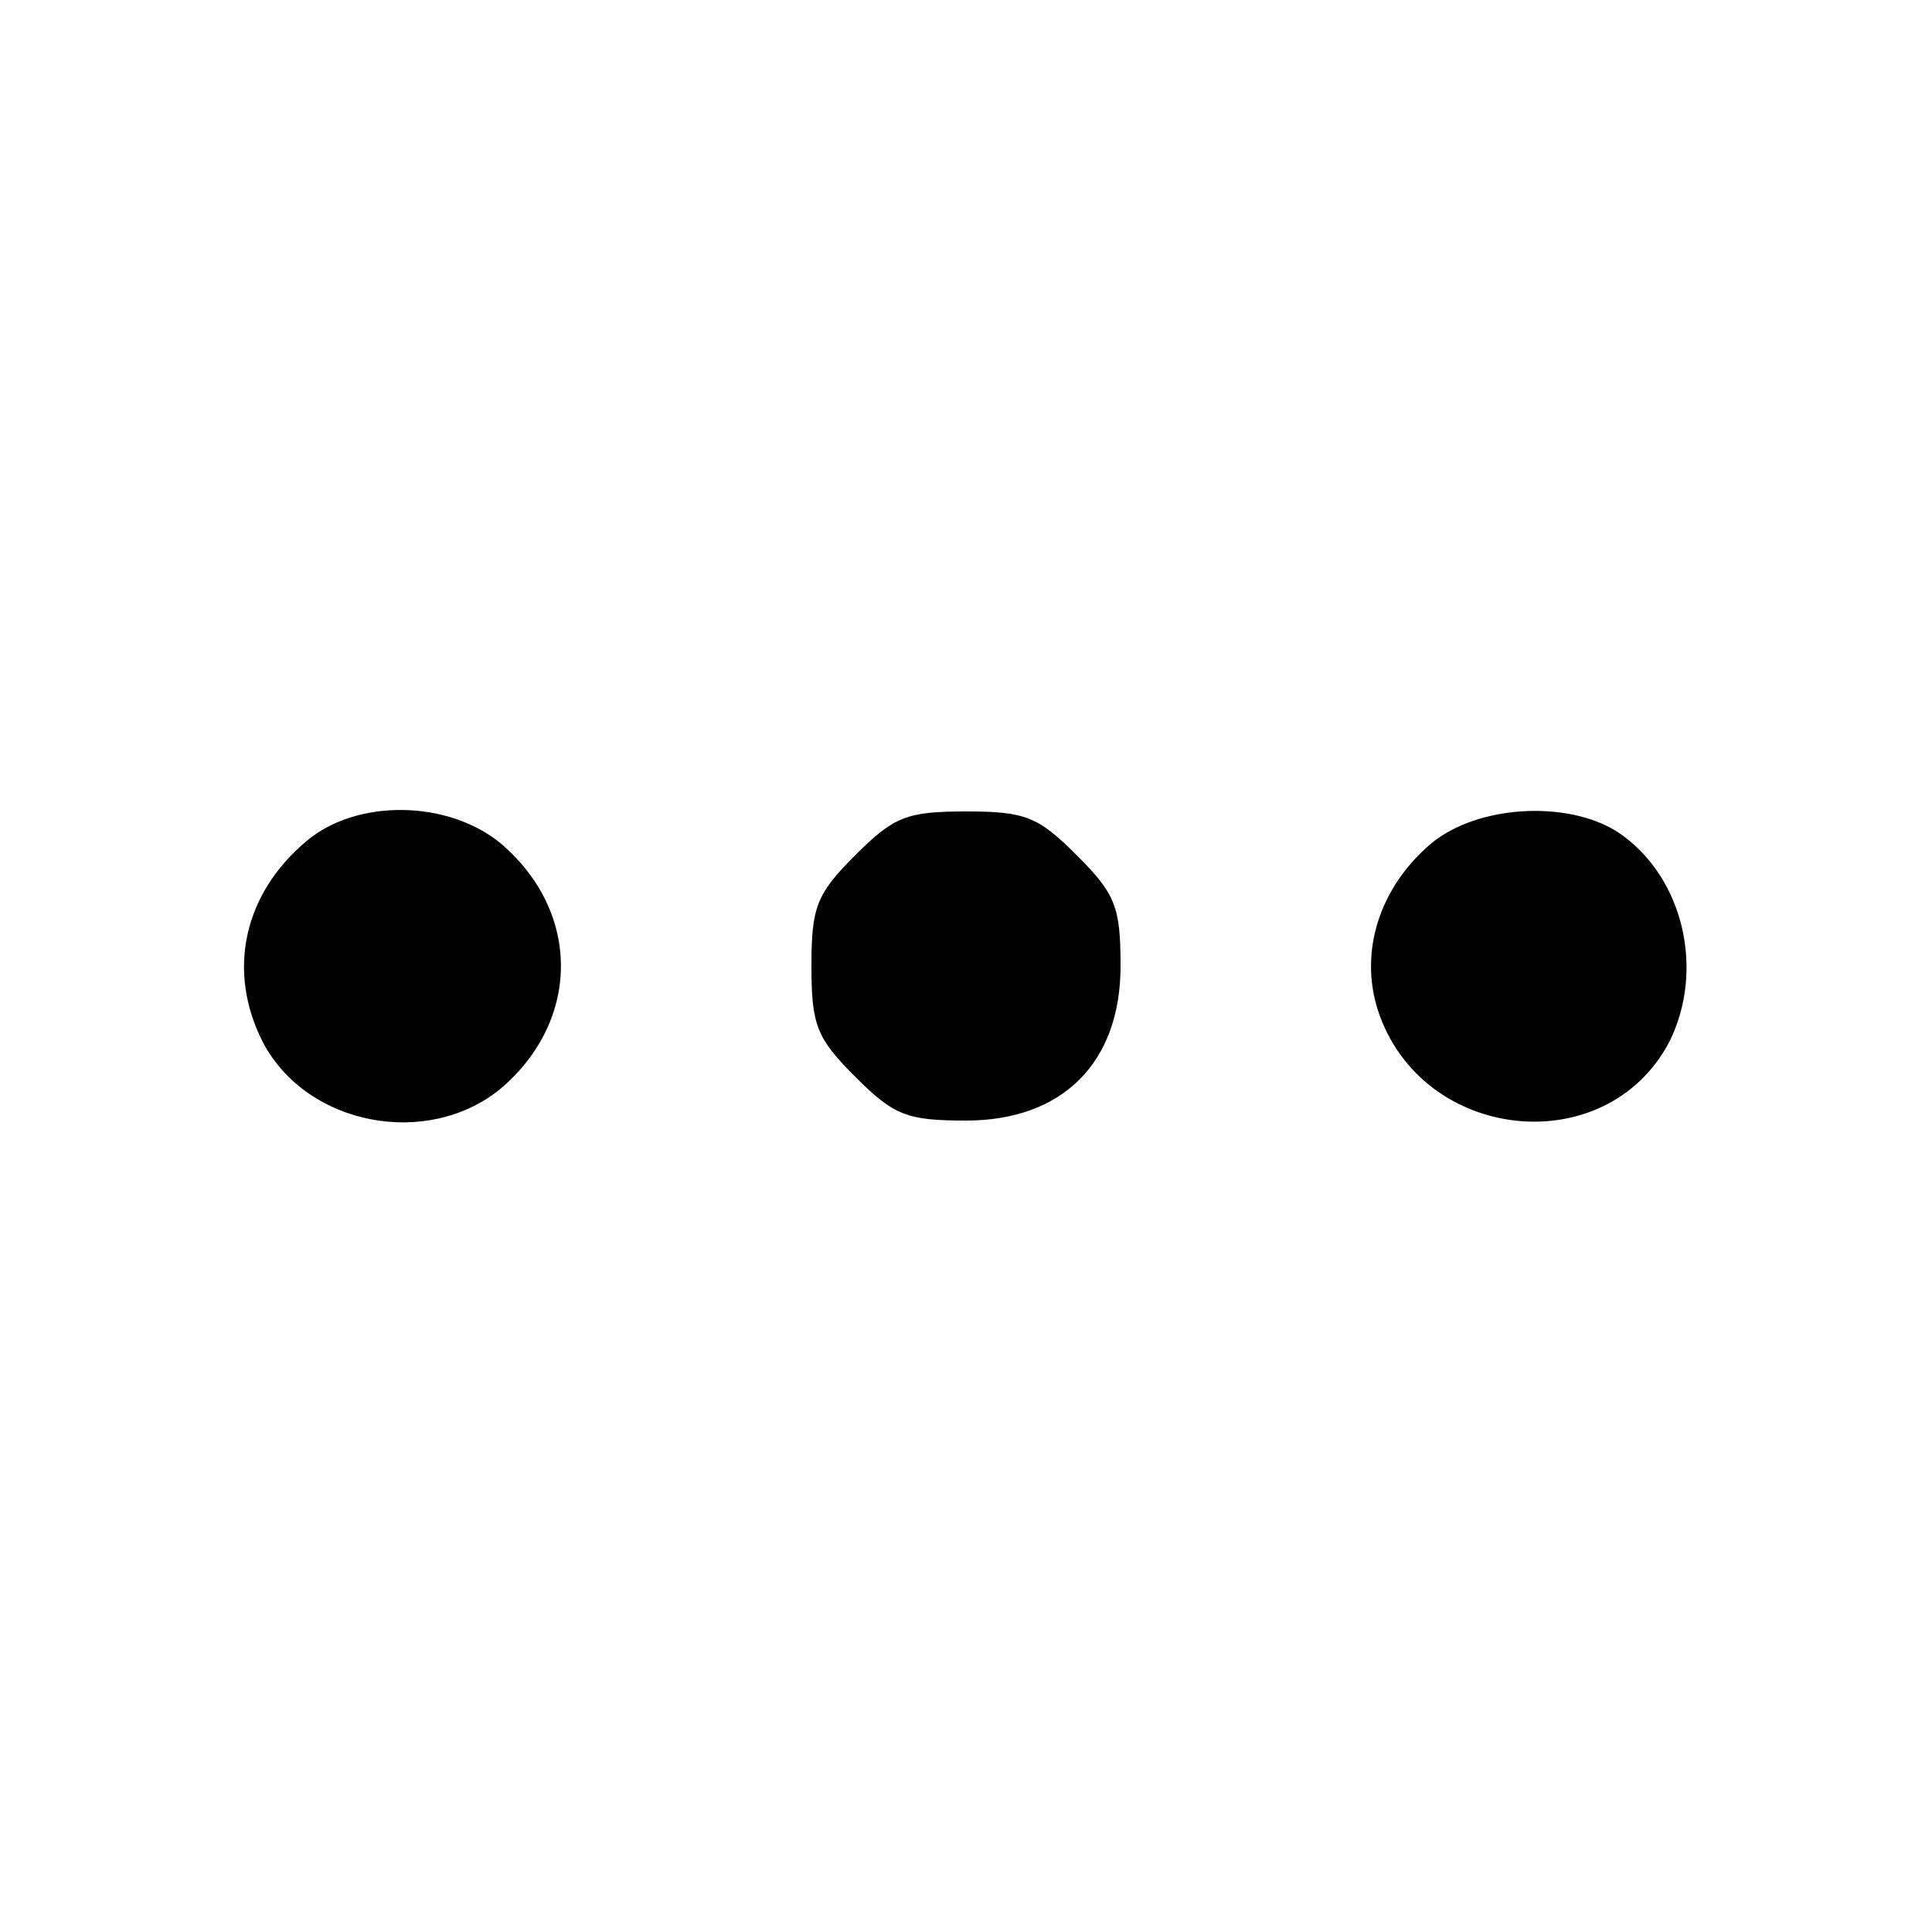
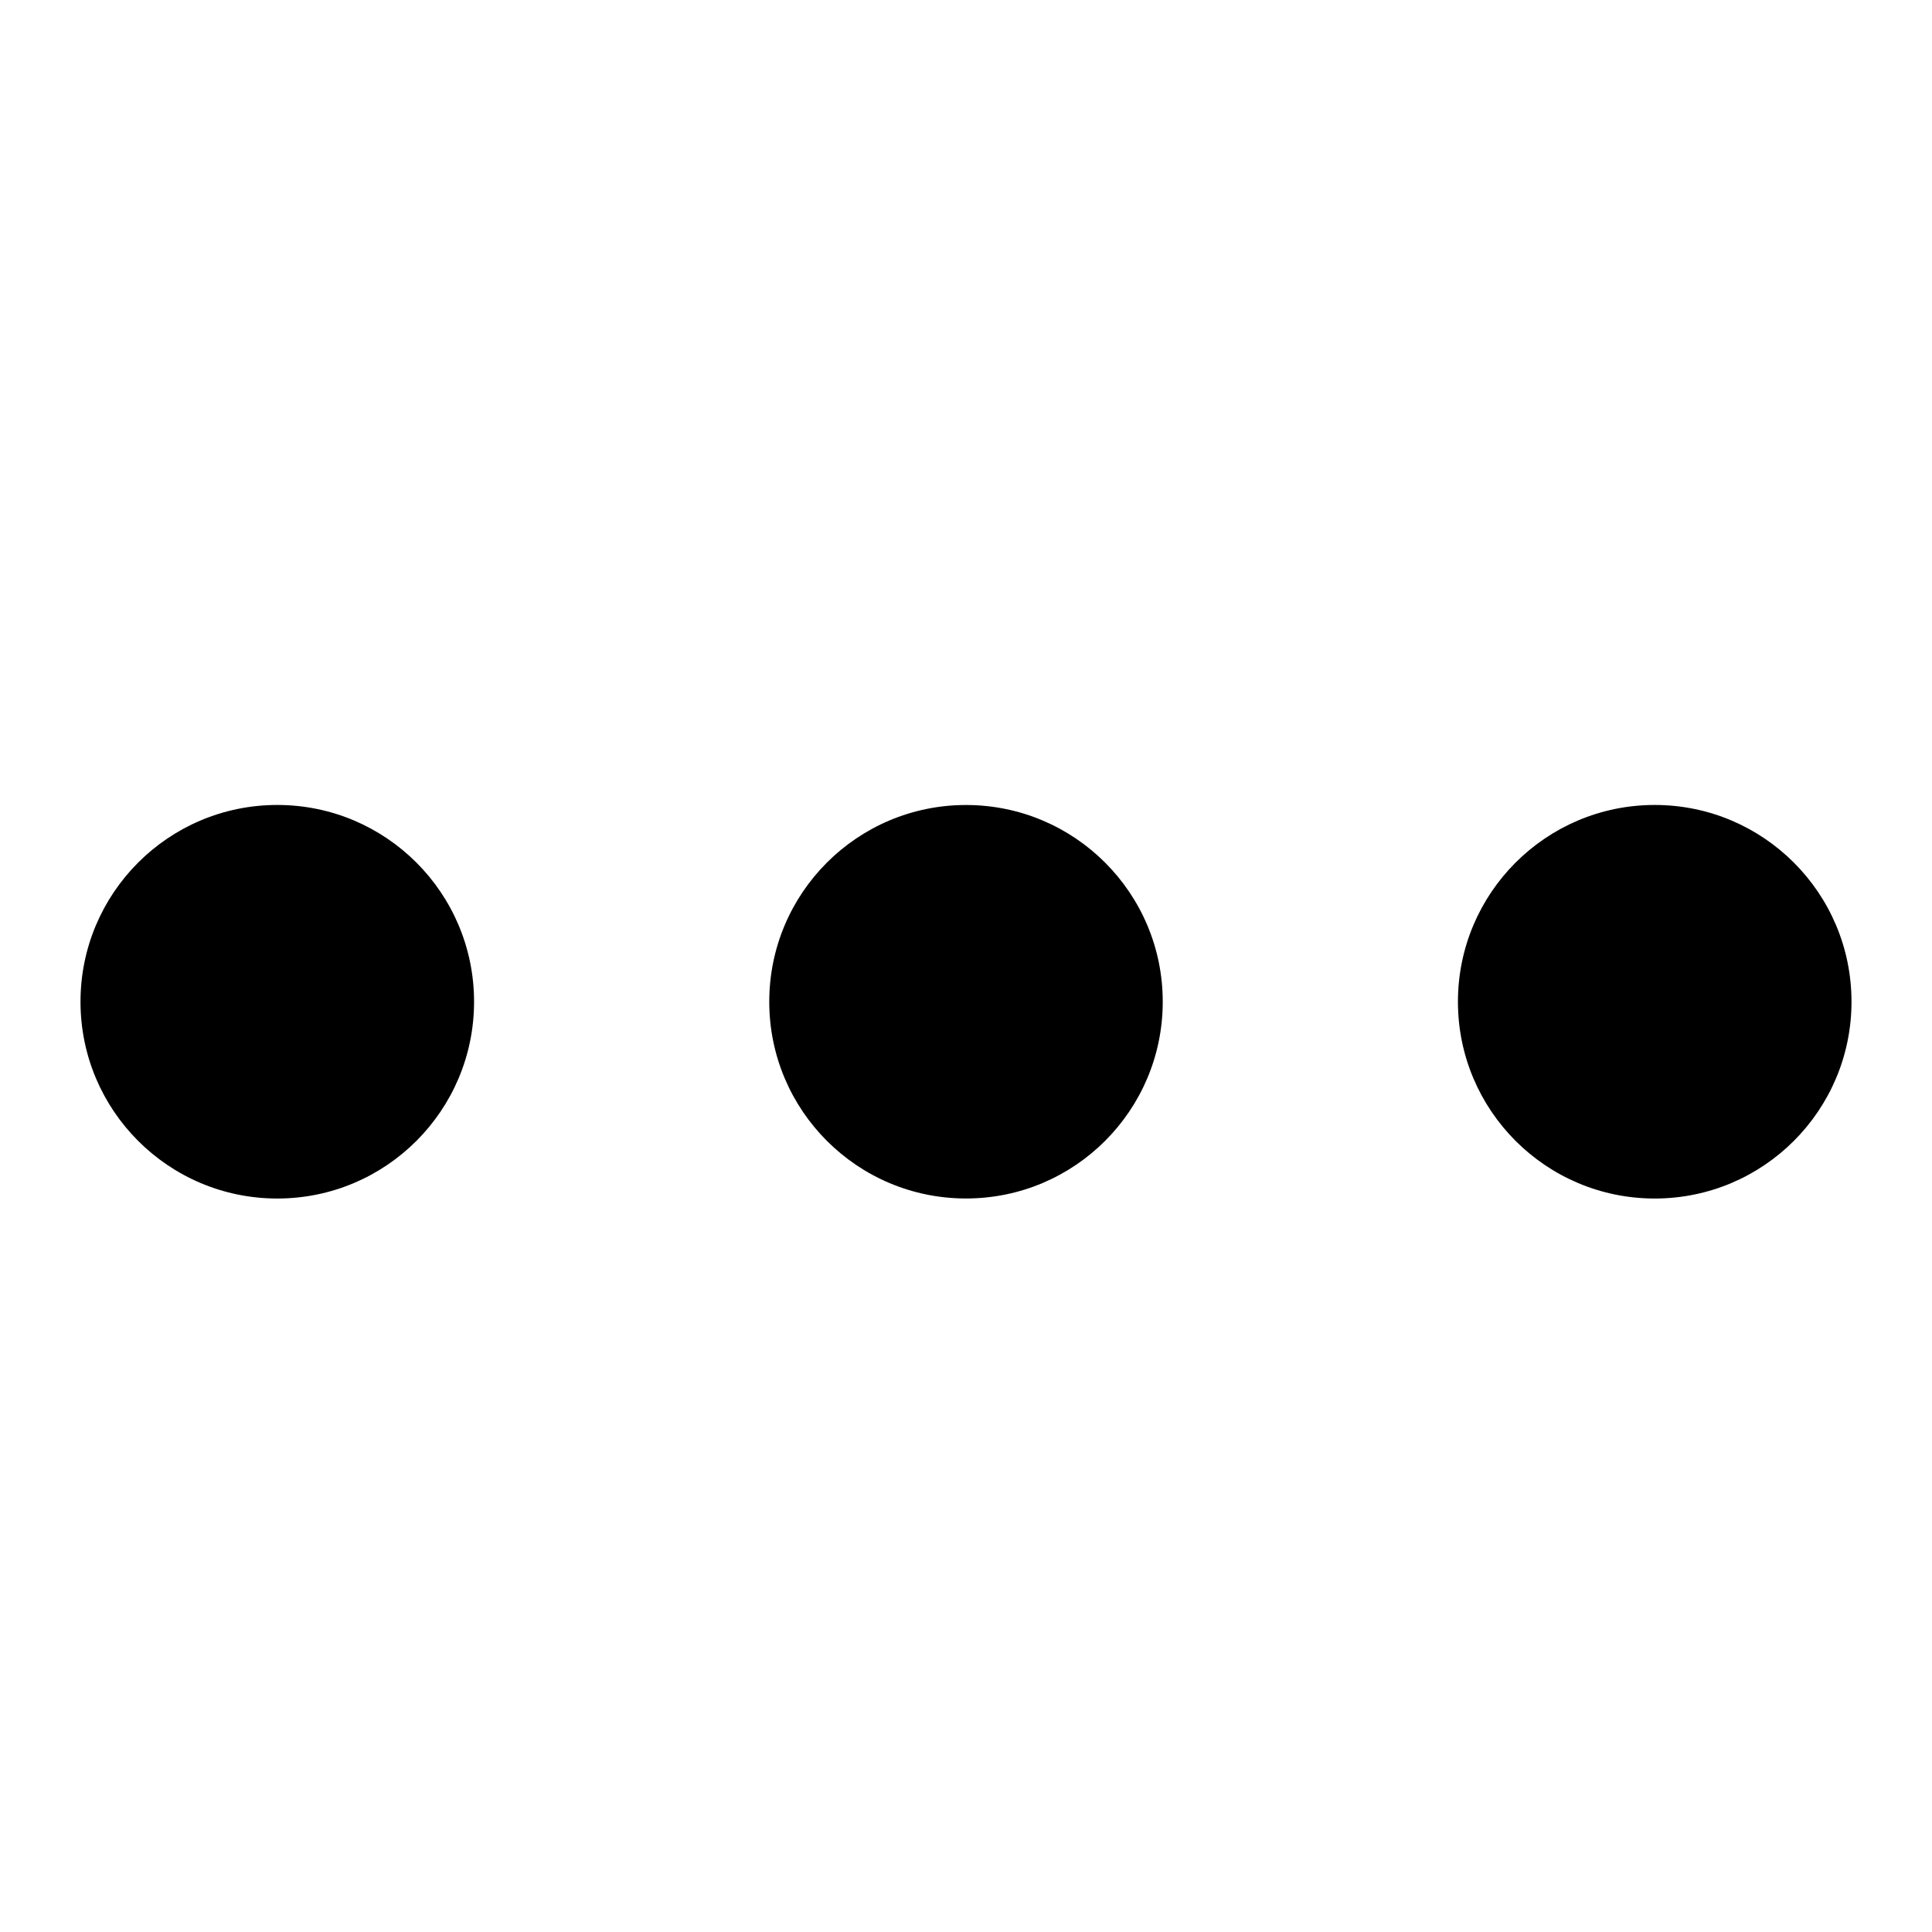
- <svg xmlns="http://www.w3.org/2000/svg" version="1.0" width="200" height="200" viewBox="0 0 150 150">
-   <path d="M23.8 65.3c-4.9 4.1-6.2 10.1-3.4 15.6 3.4 6.5 12.8 8.3 18.5 3.6 6.2-5.3 6.2-13.7 0-19-4.1-3.4-11.2-3.5-15.1-.2zM66.4 66.4c-3 3-3.4 4-3.4 8.6s.4 5.6 3.4 8.6 4 3.4 8.6 3.4c7.5 0 12-4.5 12-12 0-4.6-.4-5.6-3.4-8.6S79.6 63 75 63s-5.6.4-8.6 3.4zM111.1 65.5c-4 3.4-5.6 8.4-4.1 13 3.4 10.2 17.7 11.7 22.6 2.4 2.8-5.6 1.1-12.9-4-16.3-3.9-2.5-10.9-2.1-14.5.9z" />
+ <svg xmlns="http://www.w3.org/2000/svg" width="24" height="24" fill="none">
+   <path fill="#000" d="M23 12.444a2.444 2.444 0 1 1-4.889 0 2.444 2.444 0 0 1 4.889 0ZM14.444 12.444a2.444 2.444 0 1 1-4.888 0 2.444 2.444 0 0 1 4.888 0ZM5.889 12.444a2.444 2.444 0 1 1-4.889 0 2.444 2.444 0 0 1 4.889 0Z" />
</svg>
